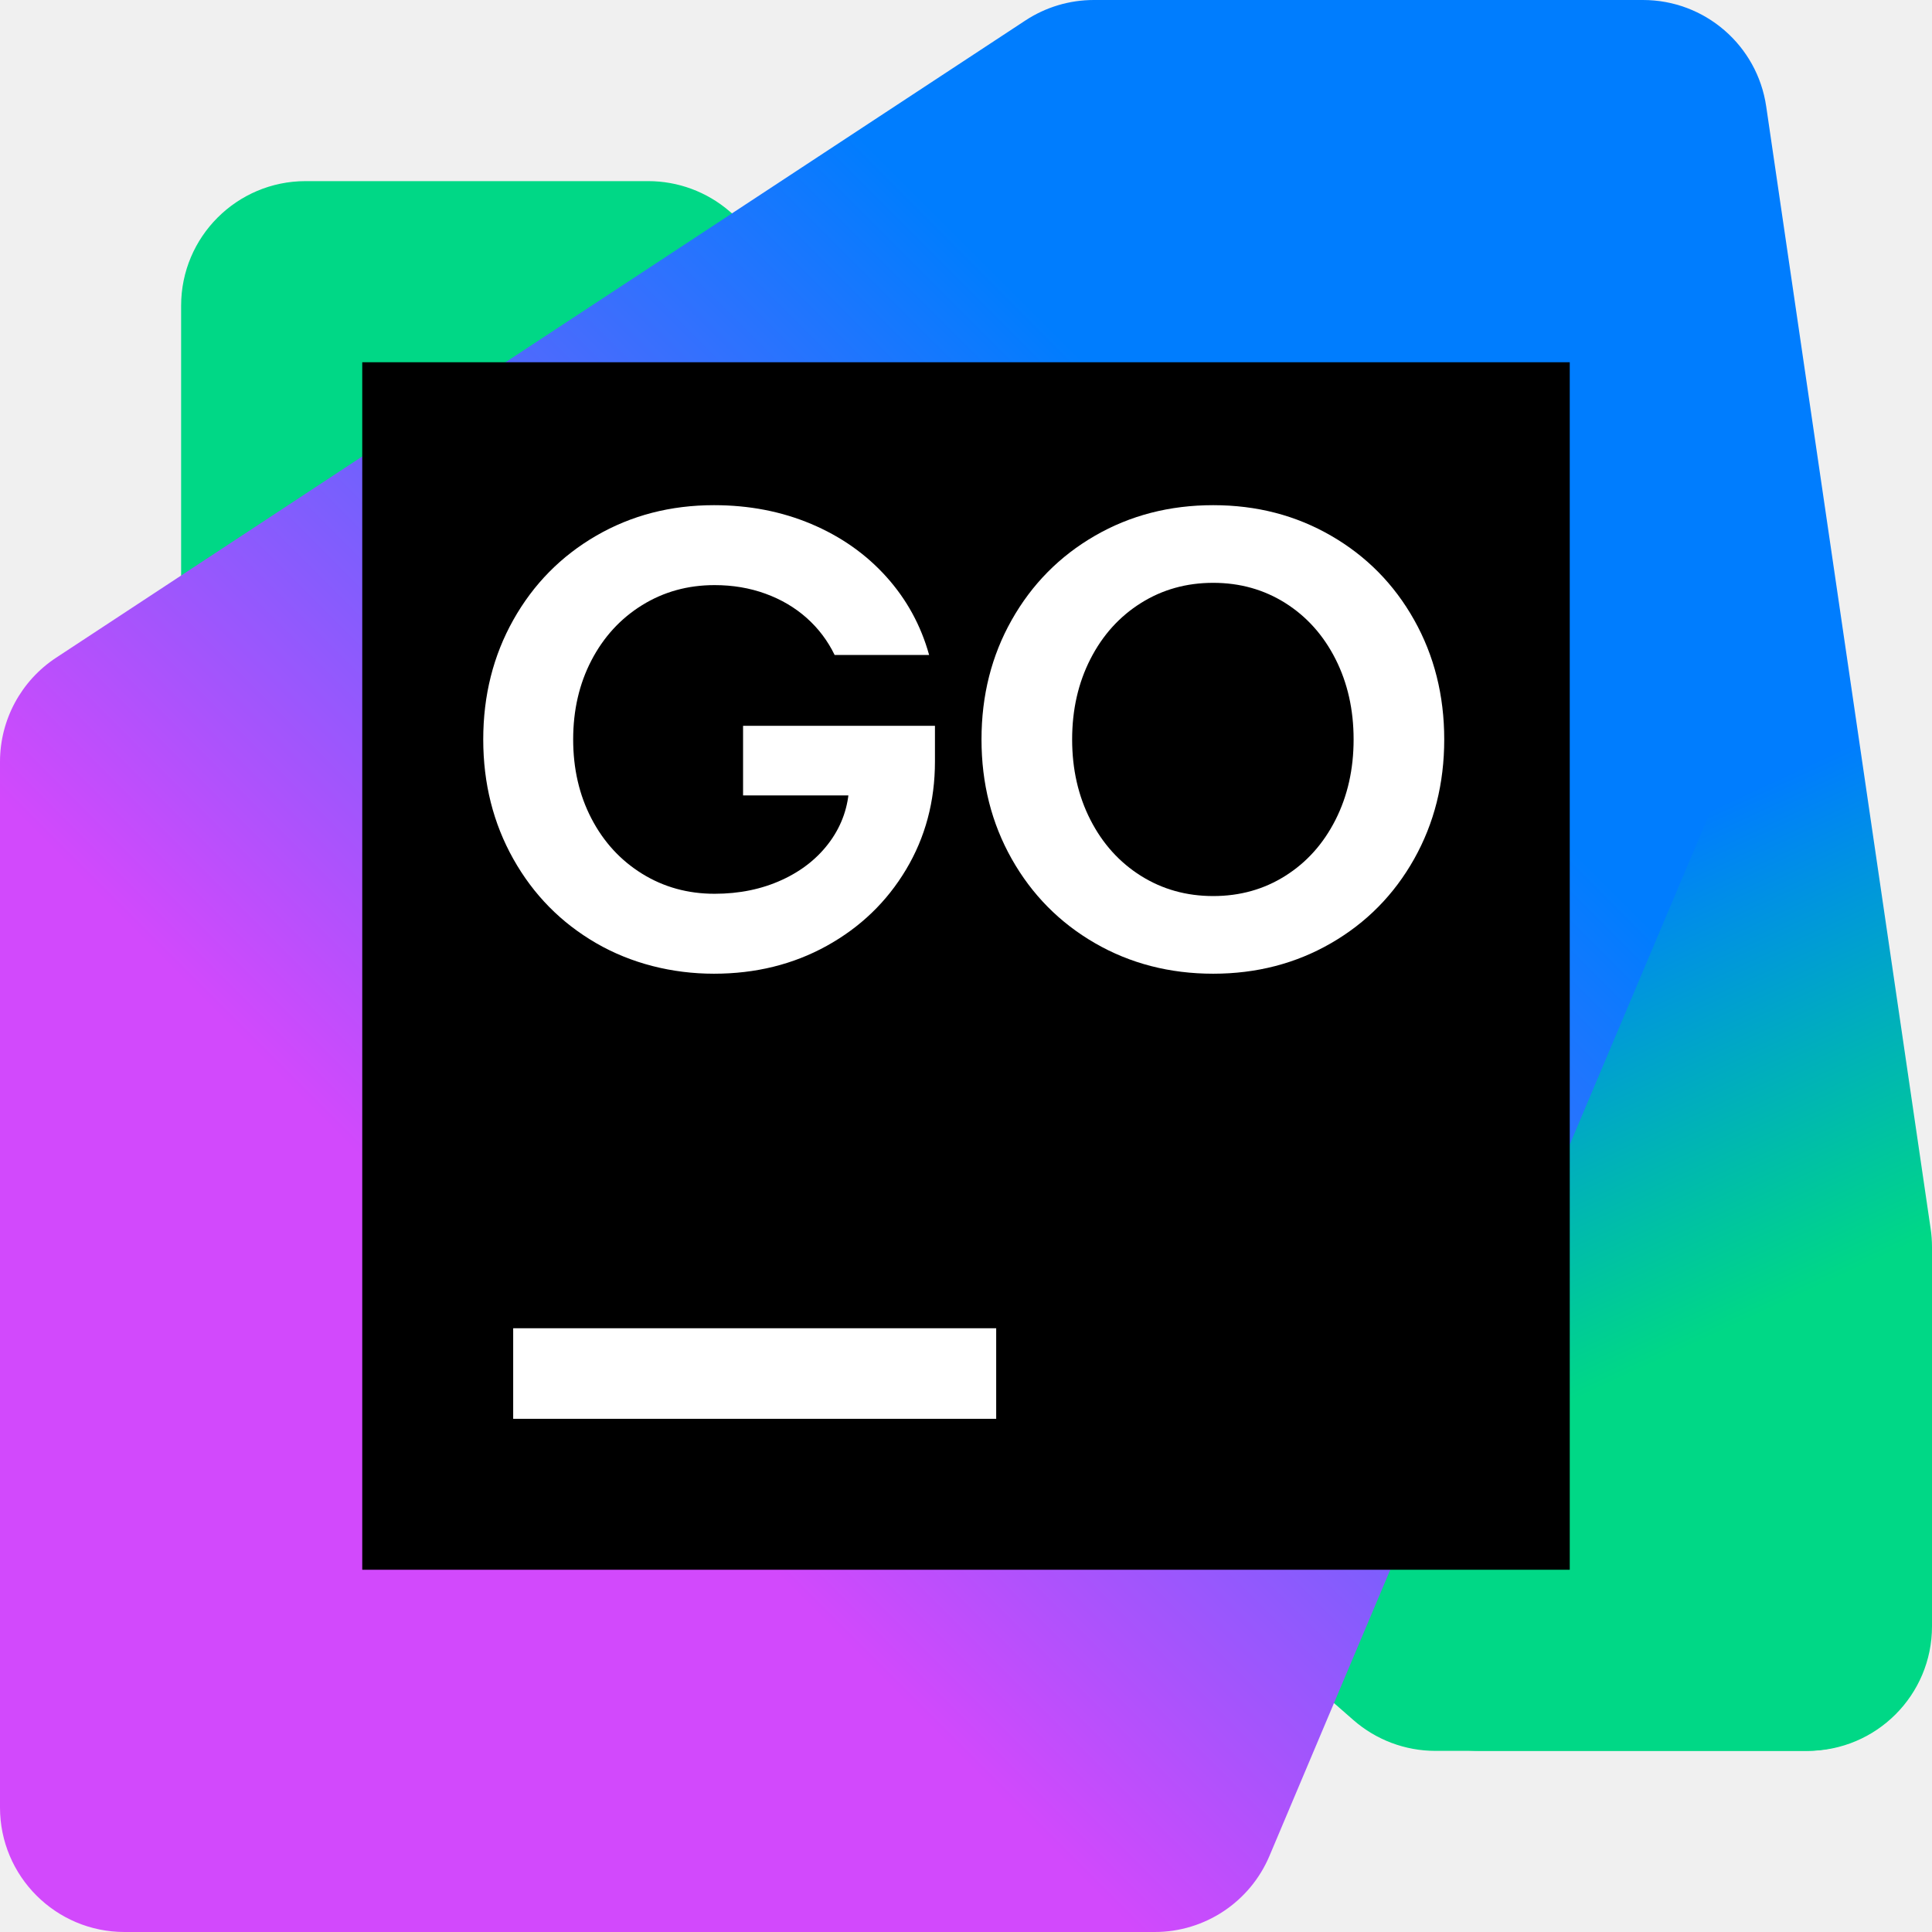
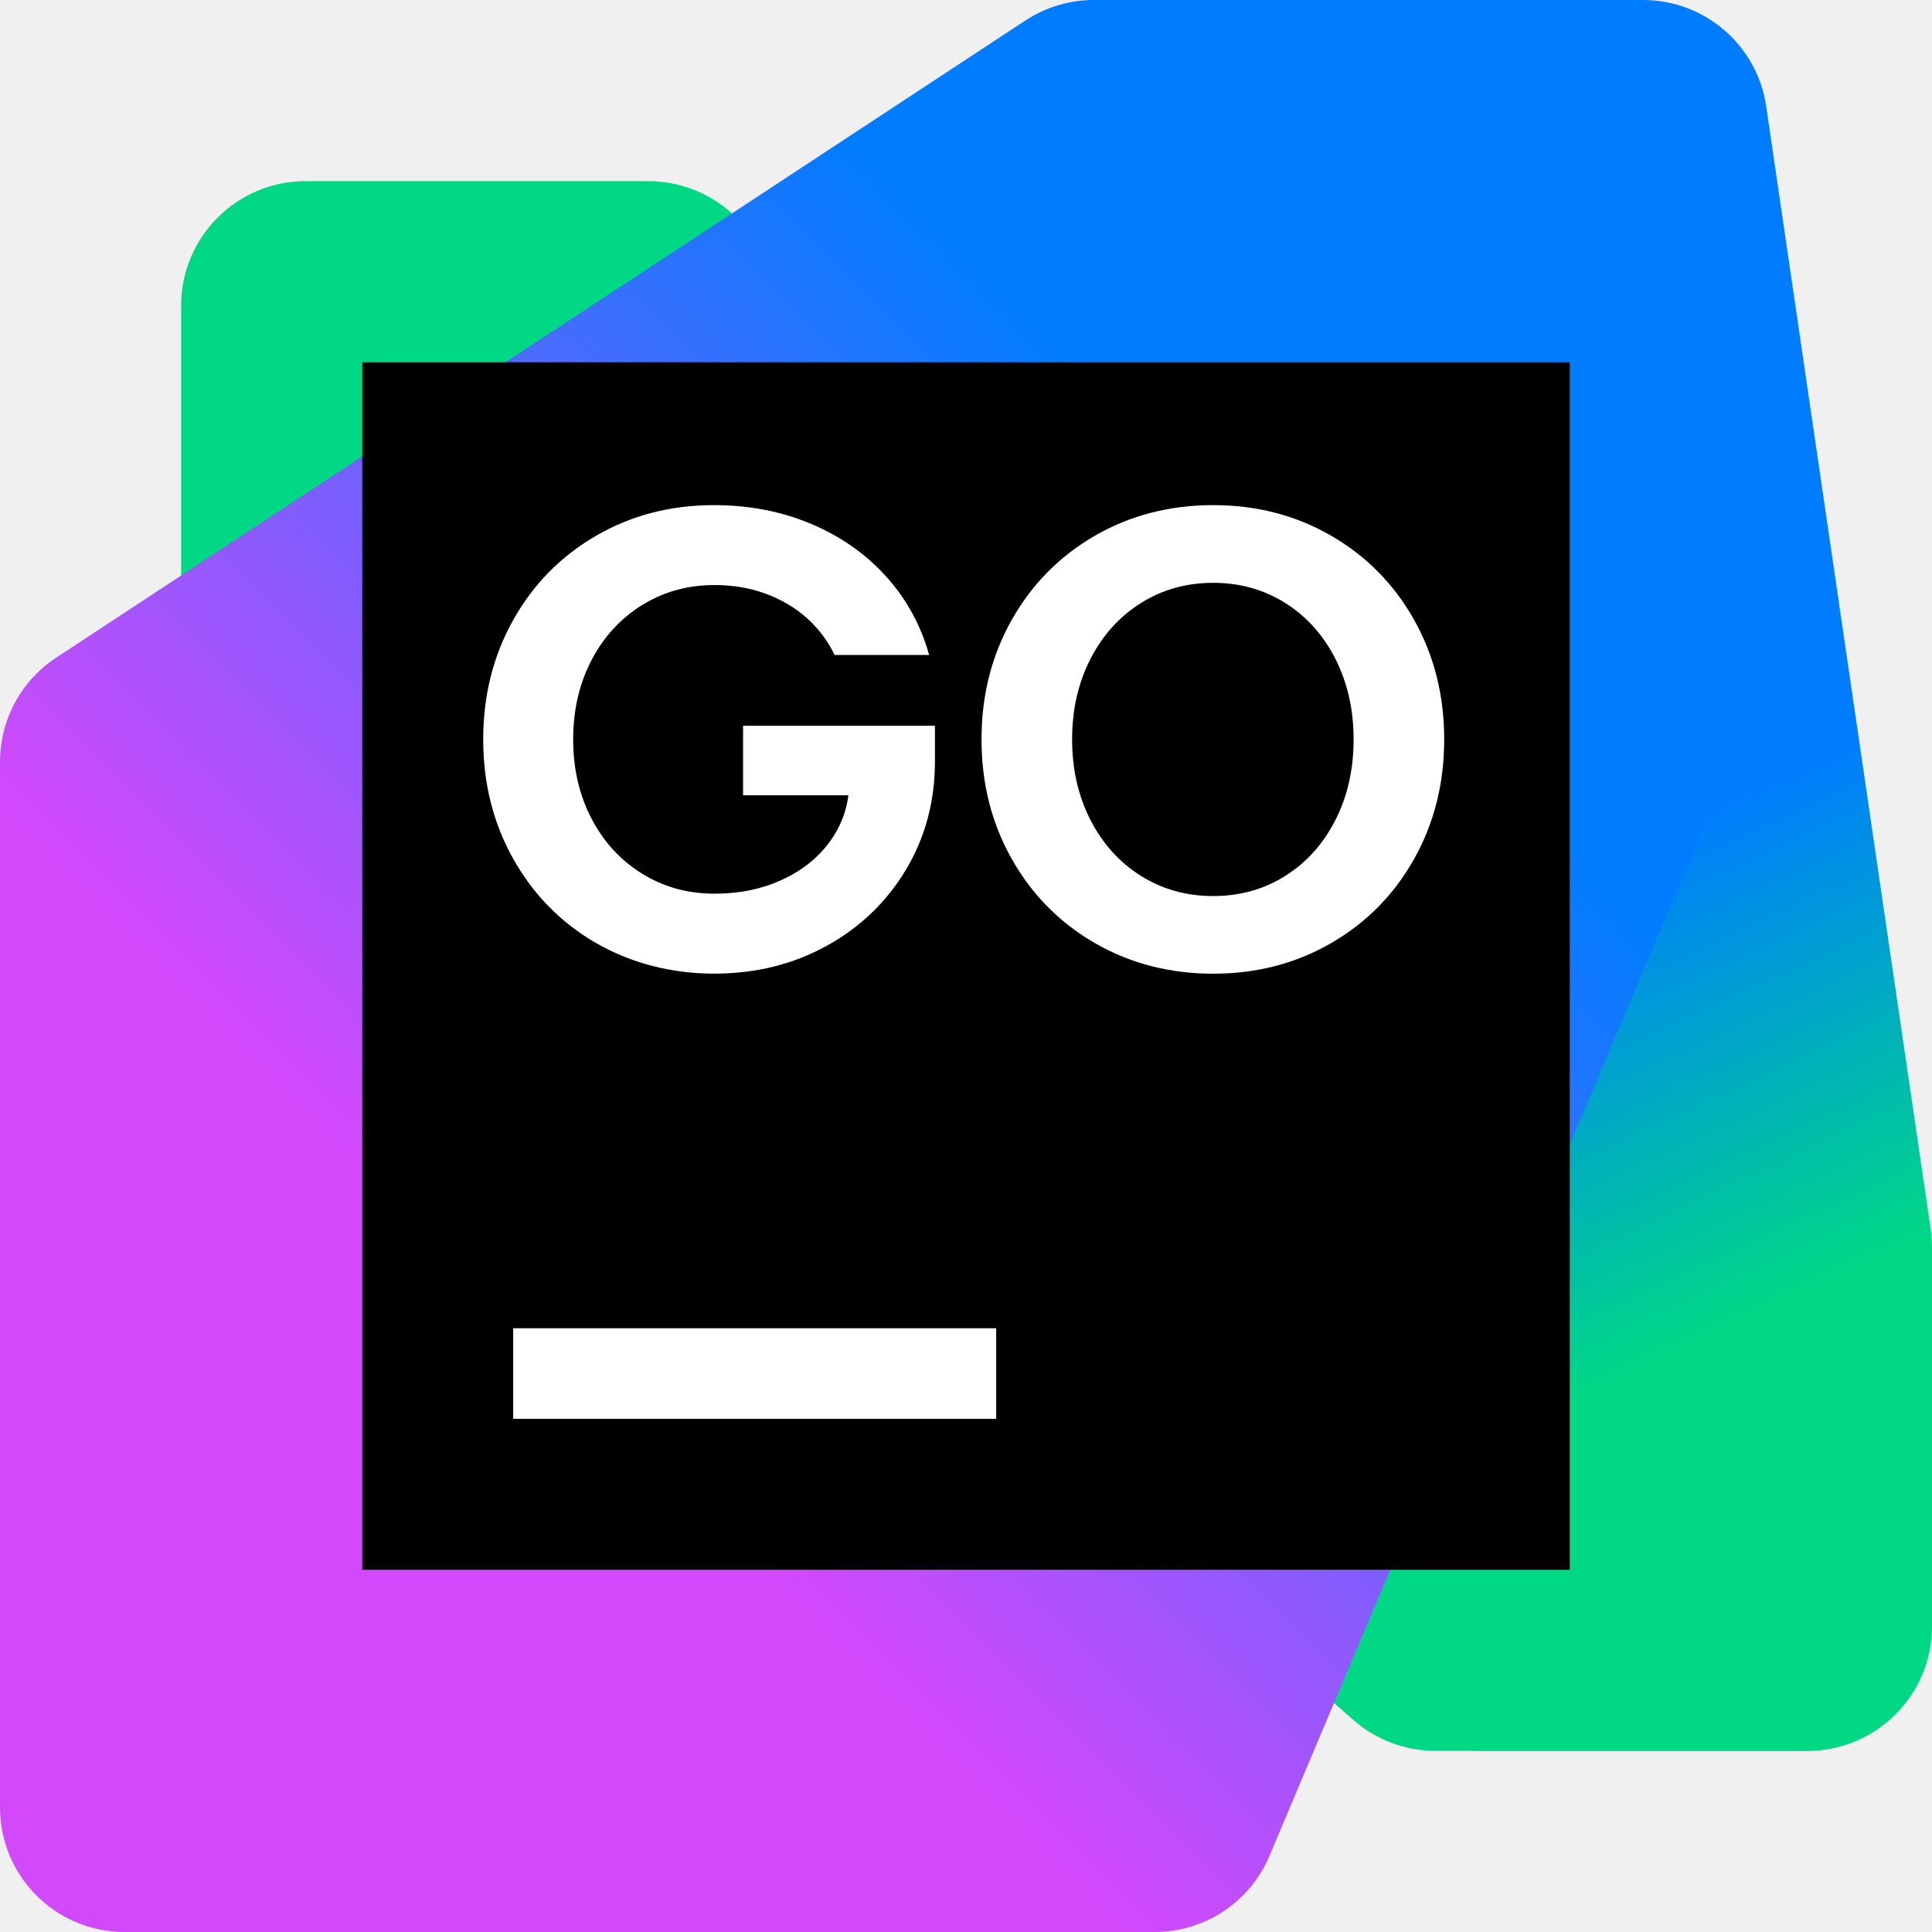
- <svg xmlns="http://www.w3.org/2000/svg" width="128" height="128" fill="none" viewBox="0 0 128 128">
+ <svg xmlns="http://www.w3.org/2000/svg" width="64" height="64" fill="none" viewBox="0 0 64 64">
  <defs>
-     <linearGradient id="a" x1="128.782" x2="79.215" y1="112.659" y2="5.749" gradientUnits="userSpaceOnUse">
+     <linearGradient id="a" x1="64.391" x2="39.607" y1="56.329" y2="2.874" gradientUnits="userSpaceOnUse">
      <stop offset=".24" stop-color="#00D886" />
      <stop offset=".51" stop-color="#007DFE" />
    </linearGradient>
-     <linearGradient id="b" x1="119.352" x2="2.16" y1="8.134" y2="125.326" gradientUnits="userSpaceOnUse">
+     <linearGradient id="b" x1="59.676" x2="1.08" y1="4.067" y2="62.663" gradientUnits="userSpaceOnUse">
      <stop offset=".27" stop-color="#007DFE" />
      <stop offset=".7" stop-color="#D249FC" />
    </linearGradient>
  </defs>
-   <path fill="#00D886" d="M95.1 116h24.518c4.607 0 8.322-3.774 8.248-8.381l-.352-22.087c-.038-2.362-1.086-4.595-2.88-6.133L48.318 13.986C46.822 12.705 44.917 12 42.949 12H20.25C15.694 12 12 15.694 12 20.25v22.006c0 2.379 1.028 4.643 2.817 6.209l74.85 65.494C91.171 115.275 93.101 116 95.1 116Z" />
-   <path fill="url(#a)" d="M98.026 116H119.75c4.556 0 8.25-3.694 8.25-8.25V82.619c0-.4-.029-.8-.088-1.196L117.016 7.054C116.424 3.002 112.949 0 108.854 0H78.059c-4.558 0-8.251 3.695-8.25 8.252l.009 37.009c0 .851.133 1.698.391 2.507L90.166 110.26c1.093 3.419 4.27 5.74 7.859 5.74h.001Z" />
-   <path fill="url(#b)" d="M8.25 128h68.255c3.316 0 6.31-1.986 7.6-5.041L115.7 48.116c.437-1.036.659-2.151.649-3.276l-.3-36.657C116.013 3.652 112.33 0 107.8 0H72.469c-1.611 0-3.186.471-4.533 1.356L3.719 43.574C1.397 45.1 0 47.69 0 50.468V119.75c0 4.556 3.694 8.25 8.25 8.25Z" />
-   <path fill="#000" d="M104 24H24v80h80V24Z" />
-   <path fill="#fff" d="M39.497 62.485c-2.33-1.35-4.159-3.209-5.487-5.574-1.329-2.365-1.994-5.005-1.994-7.921 0-2.916.665-5.556 1.994-7.921 1.329-2.365 3.159-4.224 5.487-5.574 2.329-1.35 4.93-2.026 7.804-2.026 2.329 0 4.476.415 6.442 1.244 1.965.829 3.623 1.994 4.974 3.494 1.35 1.5 2.297 3.23 2.84 5.188h-6.26c-.458-.944-1.075-1.761-1.854-2.455-.779-.693-1.69-1.229-2.734-1.608-1.044-.379-2.165-.567-3.366-.567-1.772 0-3.373.442-4.803 1.329-1.429.886-2.547 2.105-3.355 3.655-.807 1.551-1.211 3.297-1.211 5.241 0 1.944.404 3.691 1.211 5.241.807 1.551 1.926 2.769 3.355 3.655 1.429.886 3.03 1.329 4.803 1.329 1.644 0 3.134-.307 4.47-.922 1.336-.614 2.397-1.465 3.184-2.551.786-1.086 1.208-2.308 1.265-3.666l.021.621h-7.053v-4.609h12.713v2.359c0 2.644-.64 5.035-1.919 7.171-1.279 2.136-3.03 3.82-5.253 5.049-2.223 1.229-4.713 1.844-7.471 1.844-2.759 0-5.474-.675-7.804-2.026v.003Z" />
-   <path fill="#fff" d="M72.542 62.485c-2.336-1.35-4.174-3.209-5.51-5.574-1.336-2.365-2.005-5.005-2.005-7.921 0-2.916.667-5.556 2.005-7.921 1.336-2.365 3.173-4.224 5.51-5.574 2.336-1.35 4.949-2.026 7.835-2.026 2.886 0 5.478.675 7.814 2.026 2.336 1.35 4.17 3.209 5.499 5.574 1.329 2.365 1.994 5.005 1.994 7.921 0 2.916-.665 5.556-1.994 7.921-1.329 2.365-3.162 4.224-5.499 5.574-2.336 1.35-4.941 2.026-7.814 2.026-2.873 0-5.499-.675-7.835-2.026Zm12.616-4.459c1.415-.892 2.522-2.13 3.322-3.709.8-1.579 1.2-3.355 1.2-5.327 0-1.972-.4-3.748-1.2-5.327-.8-1.579-1.907-2.815-3.322-3.709-1.415-.892-3.009-1.34-4.78-1.34-1.771 0-3.37.446-4.791 1.34-1.423.894-2.538 2.13-3.344 3.709-.807 1.579-1.211 3.355-1.211 5.327 0 1.972.404 3.749 1.211 5.327.807 1.579 1.923 2.816 3.344 3.709 1.423.894 3.019 1.34 4.791 1.34 1.772 0 3.365-.446 4.78-1.34Z" />
-   <path fill="#fff" d="M66 88H34v6h32v-6Z" />
+   <path fill="#00D886" d="M47.55 58h12.259c2.304 0 4.161-1.887 4.124-4.191l-.176-11.043c-.019-1.181-.543-2.297-1.44-3.066L24.159 6.993C23.411 6.353 22.459 6 21.474 6H10.125C7.847 6 6 7.847 6 10.125v11.003c0 1.189.514 2.321 1.409 3.104L44.834 56.979C45.586 57.638 46.551 58 47.55 58Z" />
+   <path fill="url(#a)" d="M49.013 58h10.862c2.278 0 4.125-1.847 4.125-4.125V41.309c0-.2-.014-.4-.044-.598L58.508 3.527C58.212 1.501 56.474 0 54.427 0H39.029c-2.279 0-4.126 1.847-4.125 4.126l.004 18.504c0 .426.066.849.196 1.254L45.083 55.13c.546 1.709 2.135 2.87 3.929 2.87h.001Z" />
+   <path fill="url(#b)" d="M4.125 64h34.127c1.658 0 3.155-.993 3.8-2.521L57.85 24.058c.219-.518.329-1.076.324-1.638l-.15-18.329C58.006 1.826 56.165 0 53.9 0H36.234c-.806 0-1.593.236-2.266.678L1.859 21.787C.699 22.55 0 23.845 0 25.234V59.875C0 62.153 1.847 64 4.125 64Z" />
+   <path fill="#000" d="M52 12H12v40h40V12Z" />
+   <path fill="#fff" d="M19.748 31.242c-1.165-.675-2.079-1.604-2.744-2.787-.664-1.183-.997-2.502-.997-3.961s.333-2.778.997-3.961 1.579-2.112 2.744-2.787c1.164-.675 2.465-1.013 3.902-1.013 1.164 0 2.238.207 3.221.622.983.414 1.811.997 2.487 1.747.675.75 1.149 1.615 1.42 2.594h-3.13c-.229-.472-.537-.881-.927-1.228-.389-.346-.845-.614-1.367-.804s-1.083-.284-1.683-.284c-.886 0-1.686.221-2.401.664-.714.443-1.274 1.053-1.677 1.828-.404.776-.606 1.649-.606 2.621s.202 1.846.606 2.621c.404.776.963 1.384 1.677 1.827.714.443 1.515.664 2.401.664.822 0 1.567-.154 2.235-.461.668-.307 1.199-.733 1.592-1.276.393-.543.604-1.154.632-1.833l.011.311h-3.526v-2.304h6.356v1.179c0 1.322-.32 2.518-.959 3.586-.639 1.068-1.515 1.91-2.626 2.524-1.111.614-2.356.922-3.736.922s-2.737-.338-3.902-1.013v.001Z" />
+   <path fill="#fff" d="M36.271 31.242c-1.168-.675-2.087-1.604-2.755-2.787-.668-1.183-1.002-2.502-1.002-3.961s.334-2.778 1.002-3.961c.668-1.183 1.586-2.112 2.755-2.787 1.168-.675 2.474-1.013 3.917-1.013 1.443 0 2.739.338 3.907 1.013 1.168.675 2.085 1.604 2.749 2.787.664 1.183.997 2.502.997 3.961s-.333 2.778-.997 3.961-1.581 2.112-2.749 2.787c-1.168.675-2.471 1.013-3.907 1.013-1.436 0-2.749-.338-3.917-1.013Zm6.308-2.229c.708-.446 1.261-1.065 1.661-1.854.4-.789.6-1.677.6-2.664 0-.986-.2-1.874-.6-2.664-.4-.789-.954-1.407-1.661-1.854-.708-.446-1.504-.67-2.39-.67-.886 0-1.685.223-2.396.67-.711.447-1.269 1.065-1.672 1.854-.404.789-.606 1.678-.606 2.664 0 .986.202 1.874.606 2.664.404.789.961 1.408 1.672 1.854.711.447 1.509.67 2.396.67.886 0 1.683-.223 2.39-.67Z" />
+   <path fill="#fff" d="M33 44H17v3h16v-3Z" />
</svg>
